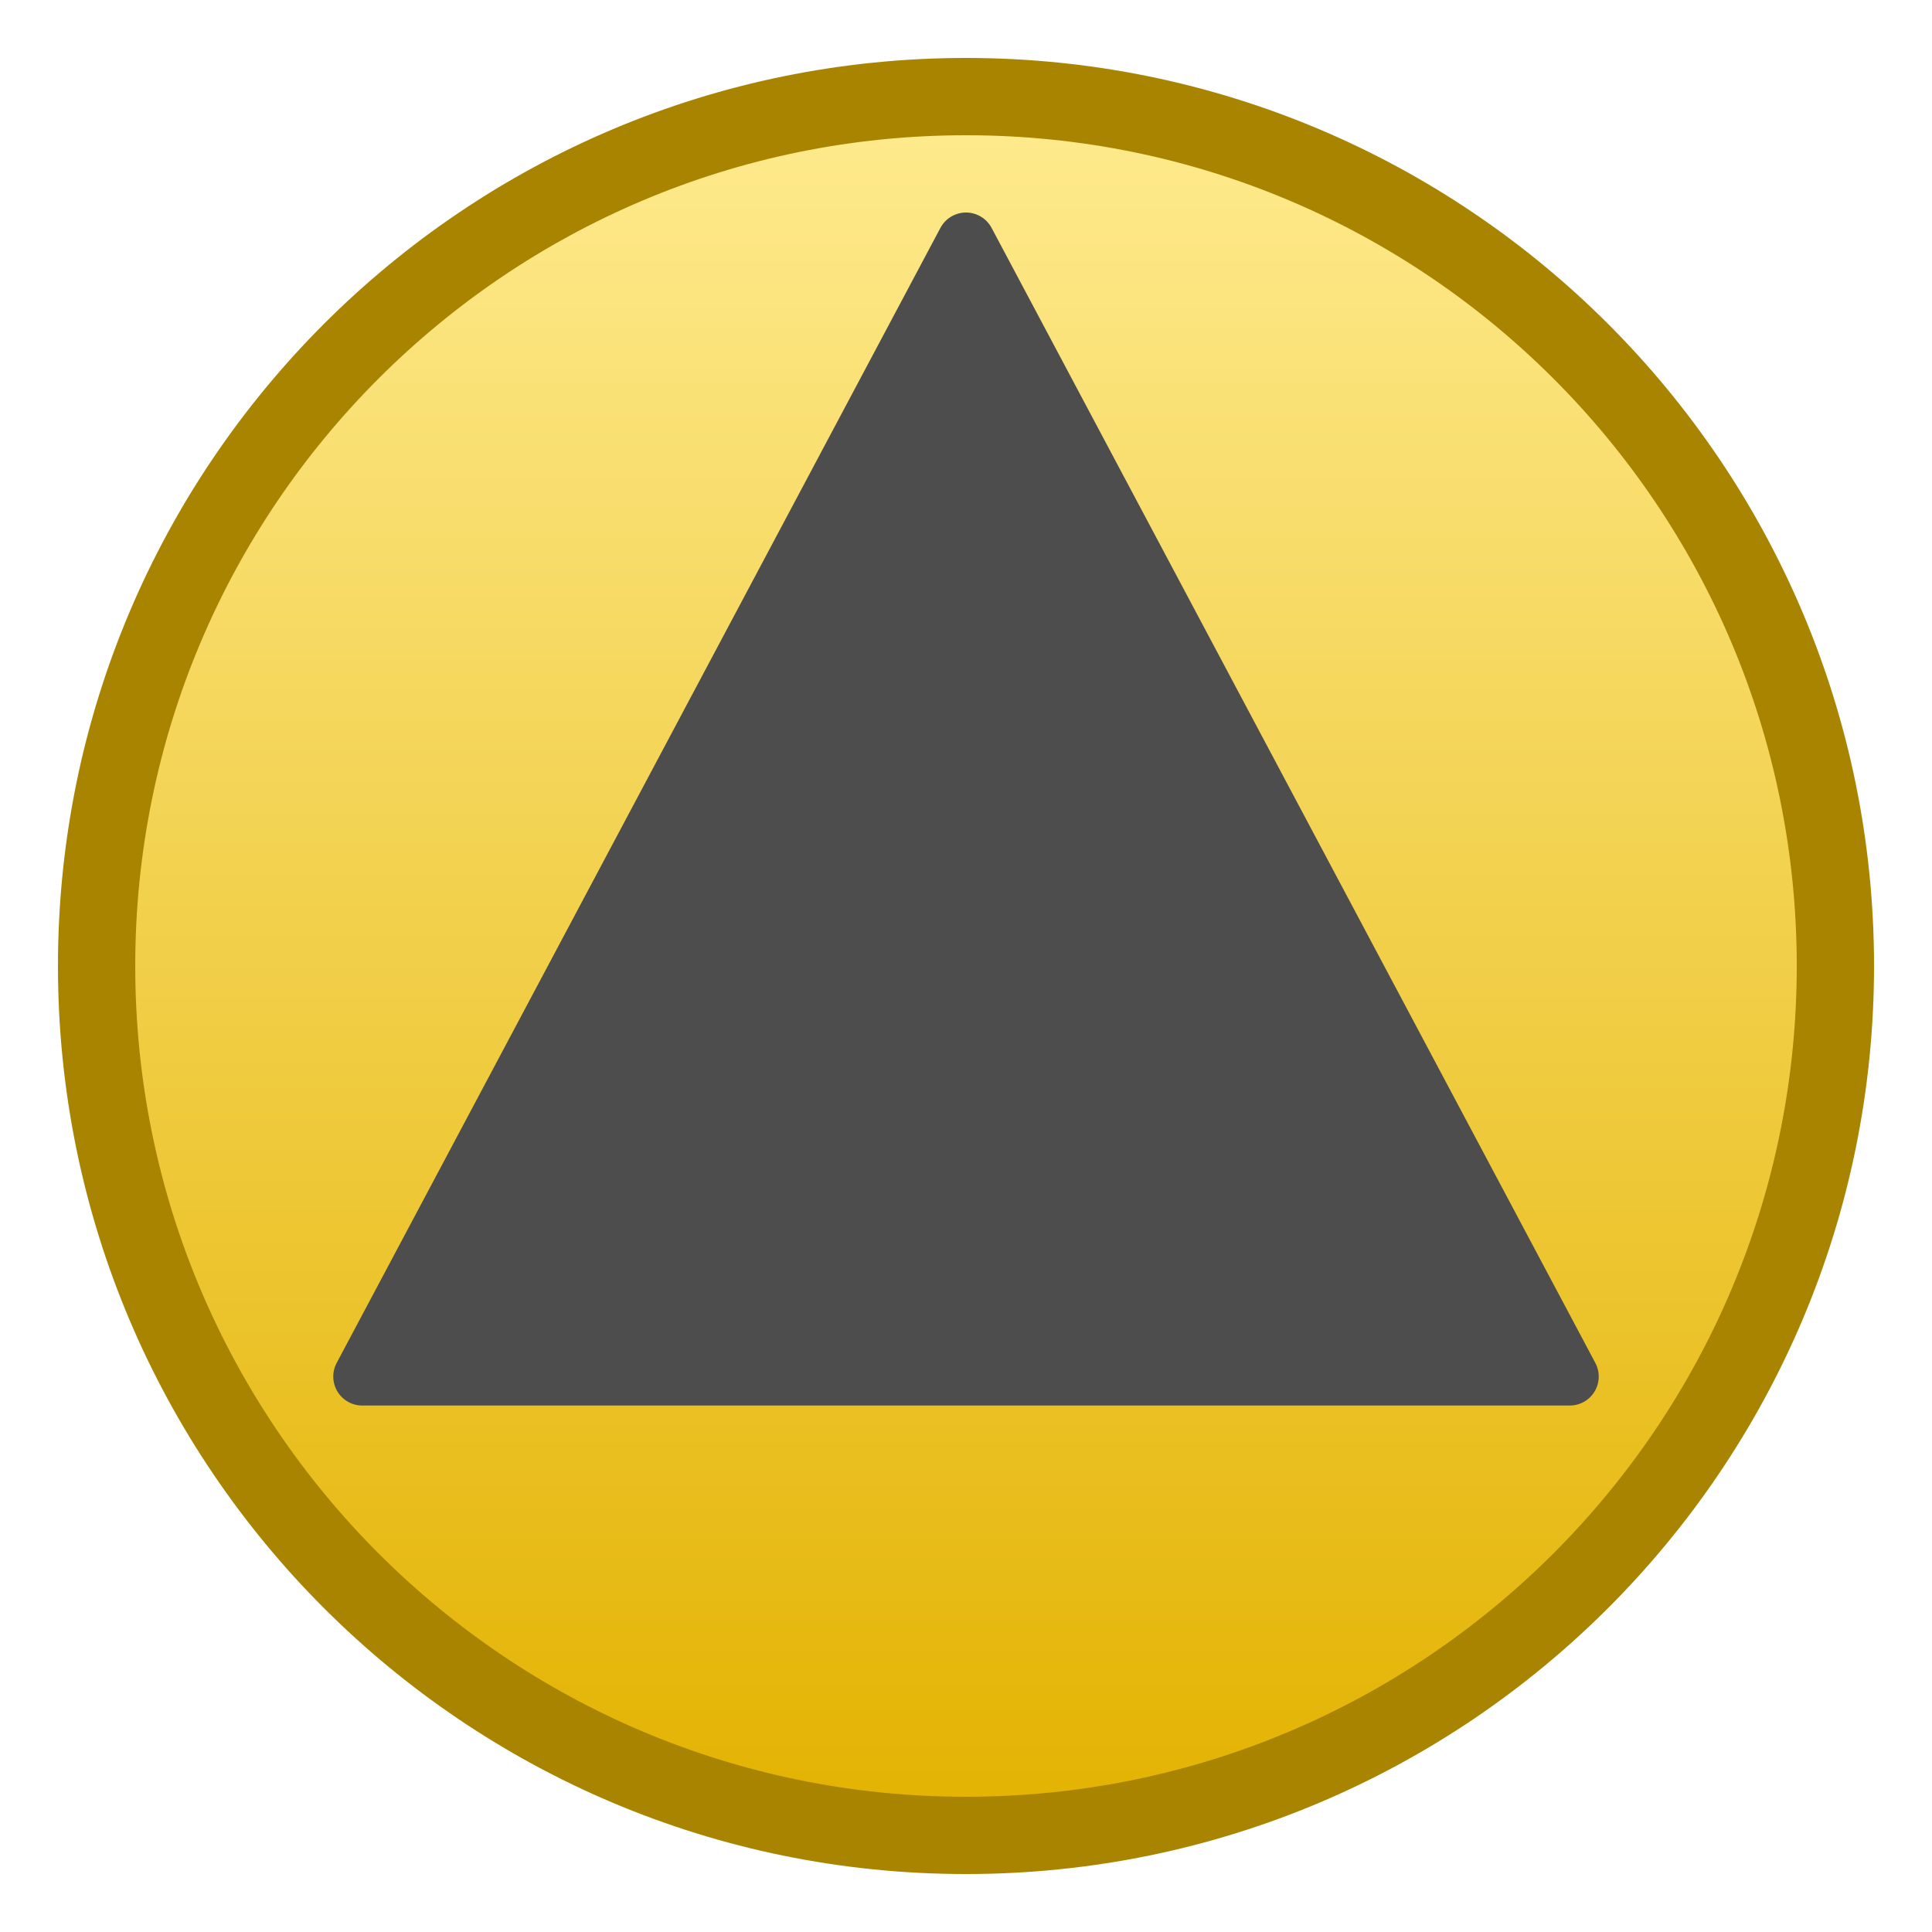
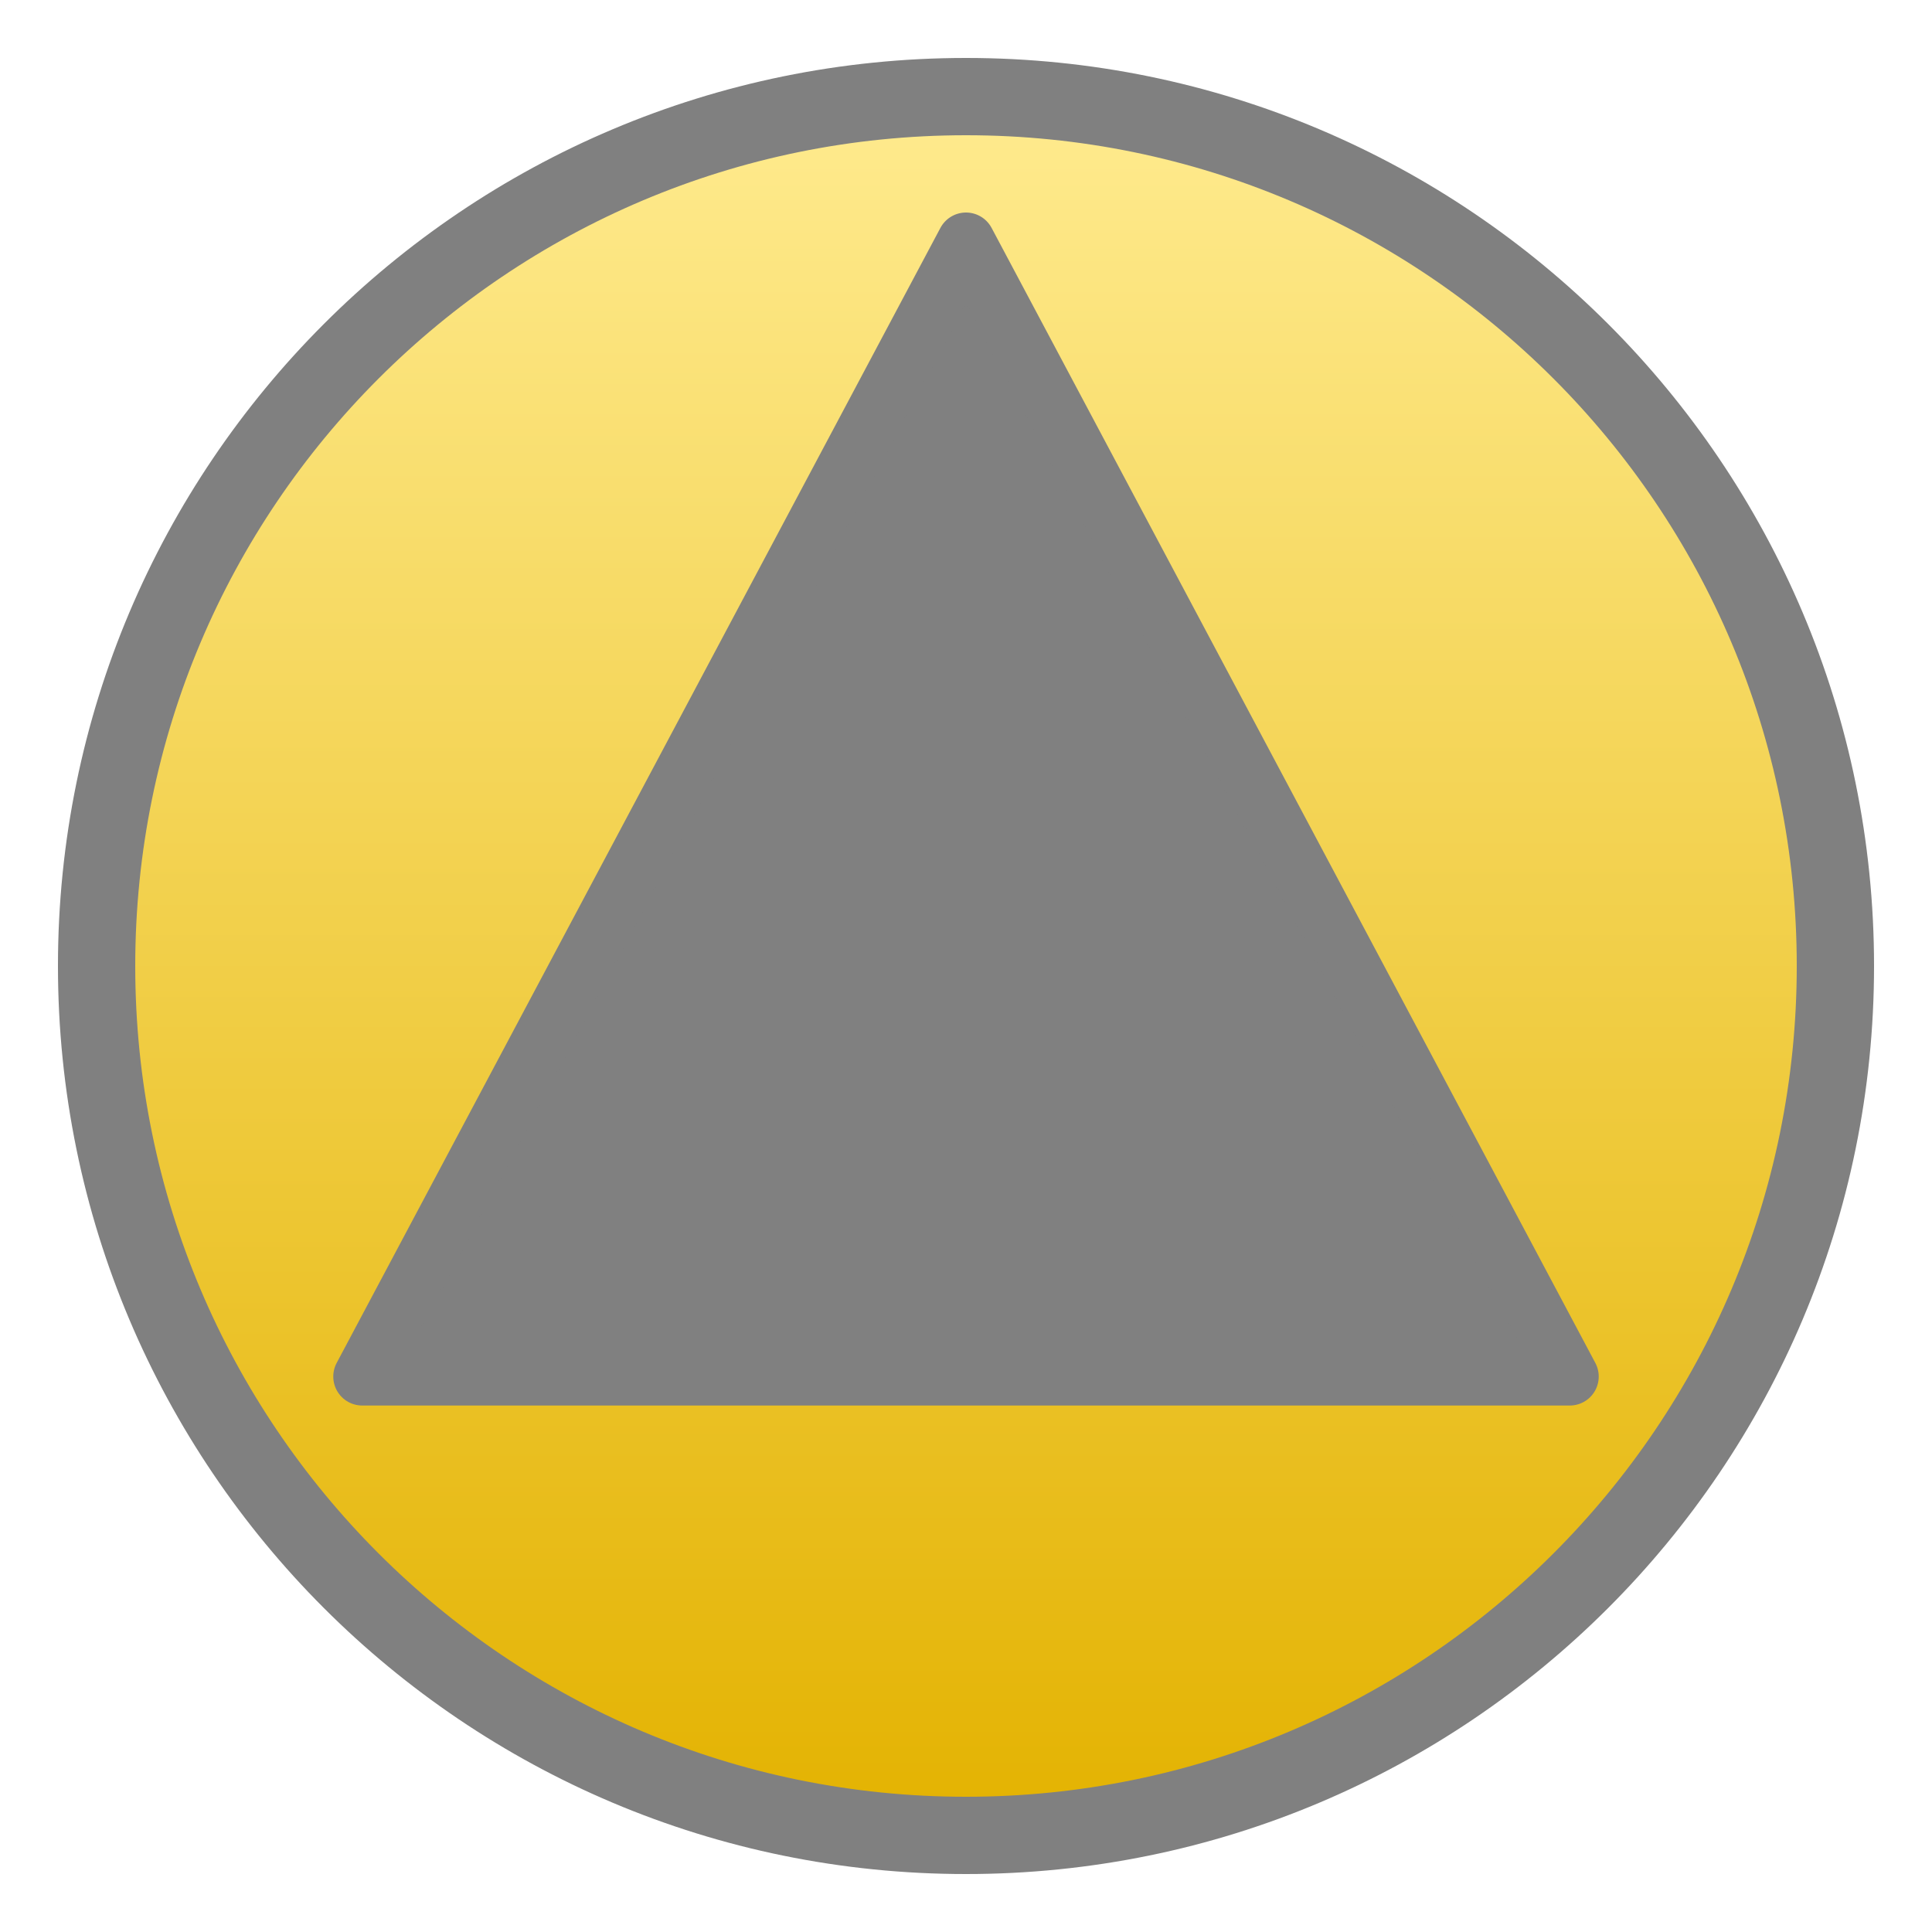
<svg xmlns="http://www.w3.org/2000/svg" width="40" height="40" viewBox="0 0 40 40" role="img" aria-labelledby="title">
  <defs>
    <linearGradient id="gK" x1="0" y1="0" x2="0" y2="1">
      <stop offset="0" stop-color="#FFEB8F" />
      <stop offset="1" stop-color="#E3B200" />
    </linearGradient>
  </defs>
  <g>
    <animate attributeName="opacity" values="1;0.35;1" keyTimes="0;0.5;1" calcMode="spline" keySplines="0.45 0 0.55 1;0.45 0 0.55 1" dur="1.4s" repeatCount="indefinite" />
-     <circle cx="20" cy="20" r="18" fill="url(#gK)" stroke="#A88400" stroke-width="1.6" />
+     <circle cx="20" cy="20" r="18" fill="url(#gK)" />
  </g>
+   <circle cx="20" cy="20" r="18" fill="none" stroke="#808080" stroke-width="1.6" />
  <g transform="rotate(0 20 20)">
-     <path d="M20,5 L32.5,28.5 L7.5,28.5 Z" fill="#4D4D4D" stroke="#4D4D4D" stroke-width="1.2" stroke-linejoin="round" />
+     <path d="M20,5 L32.5,28.5 L7.5,28.5 Z" fill="#808080" stroke="#808080" stroke-width="1.2" stroke-linejoin="round" />
  </g>
</svg>
